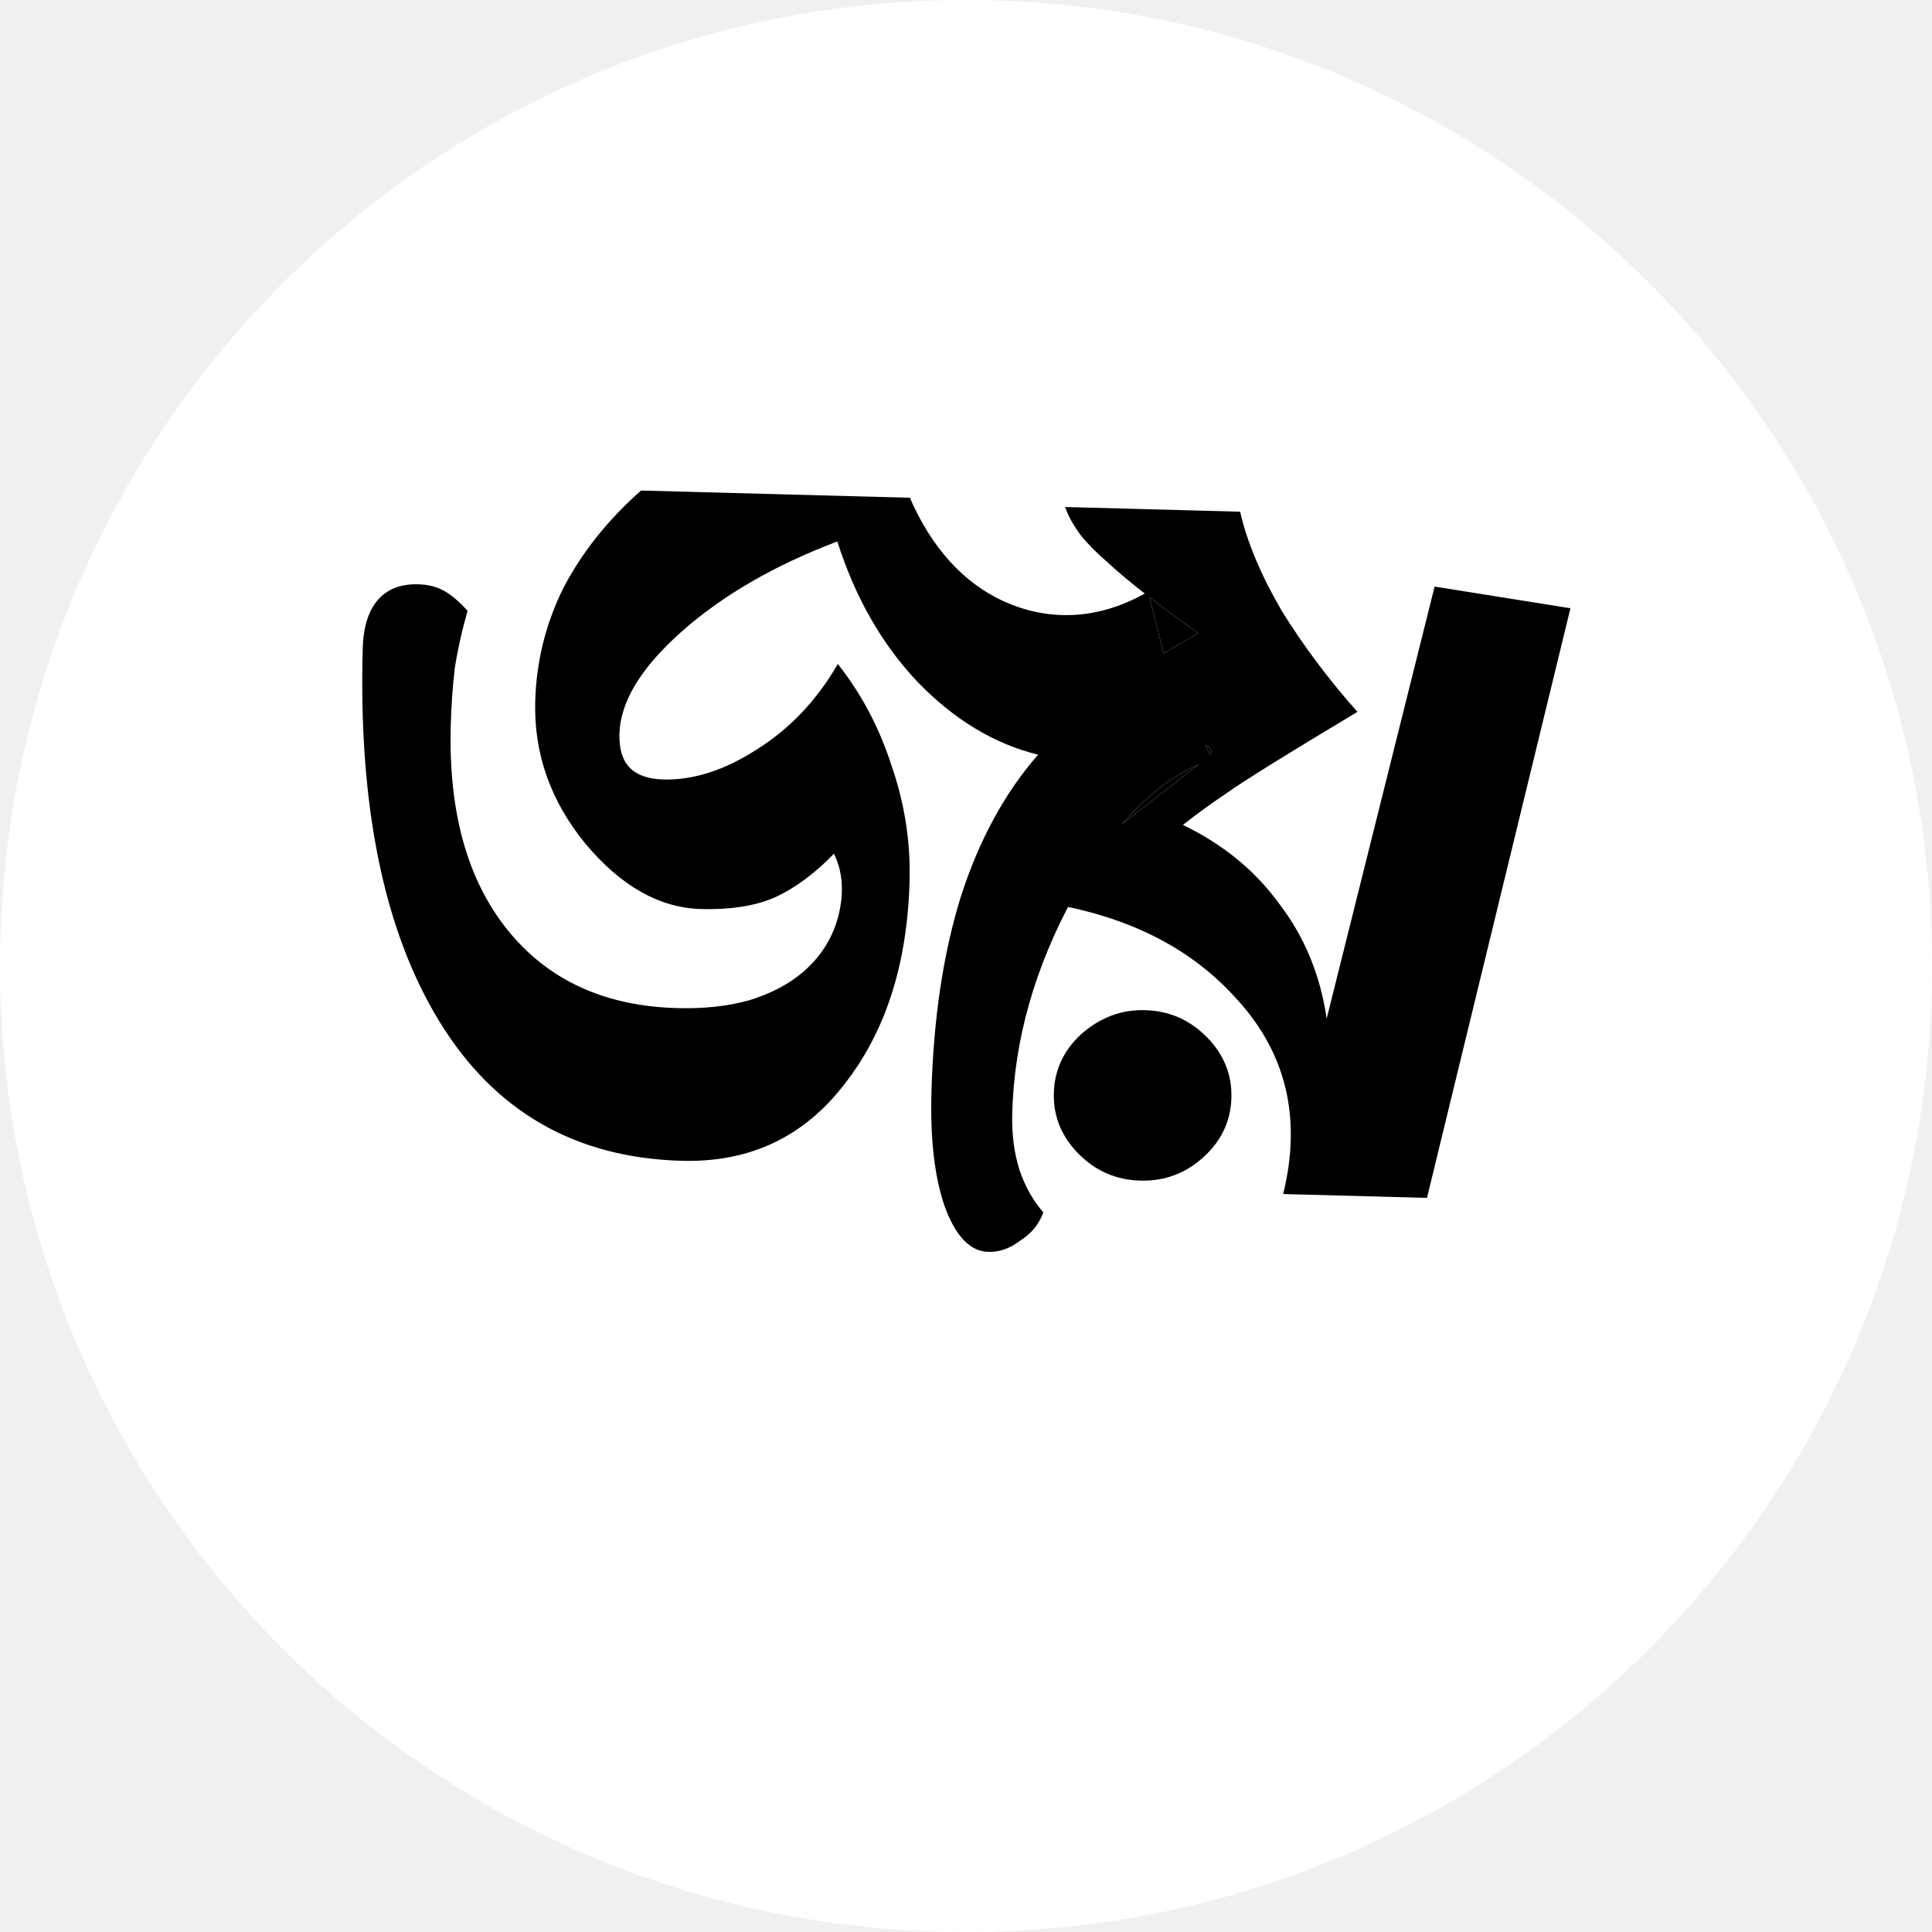
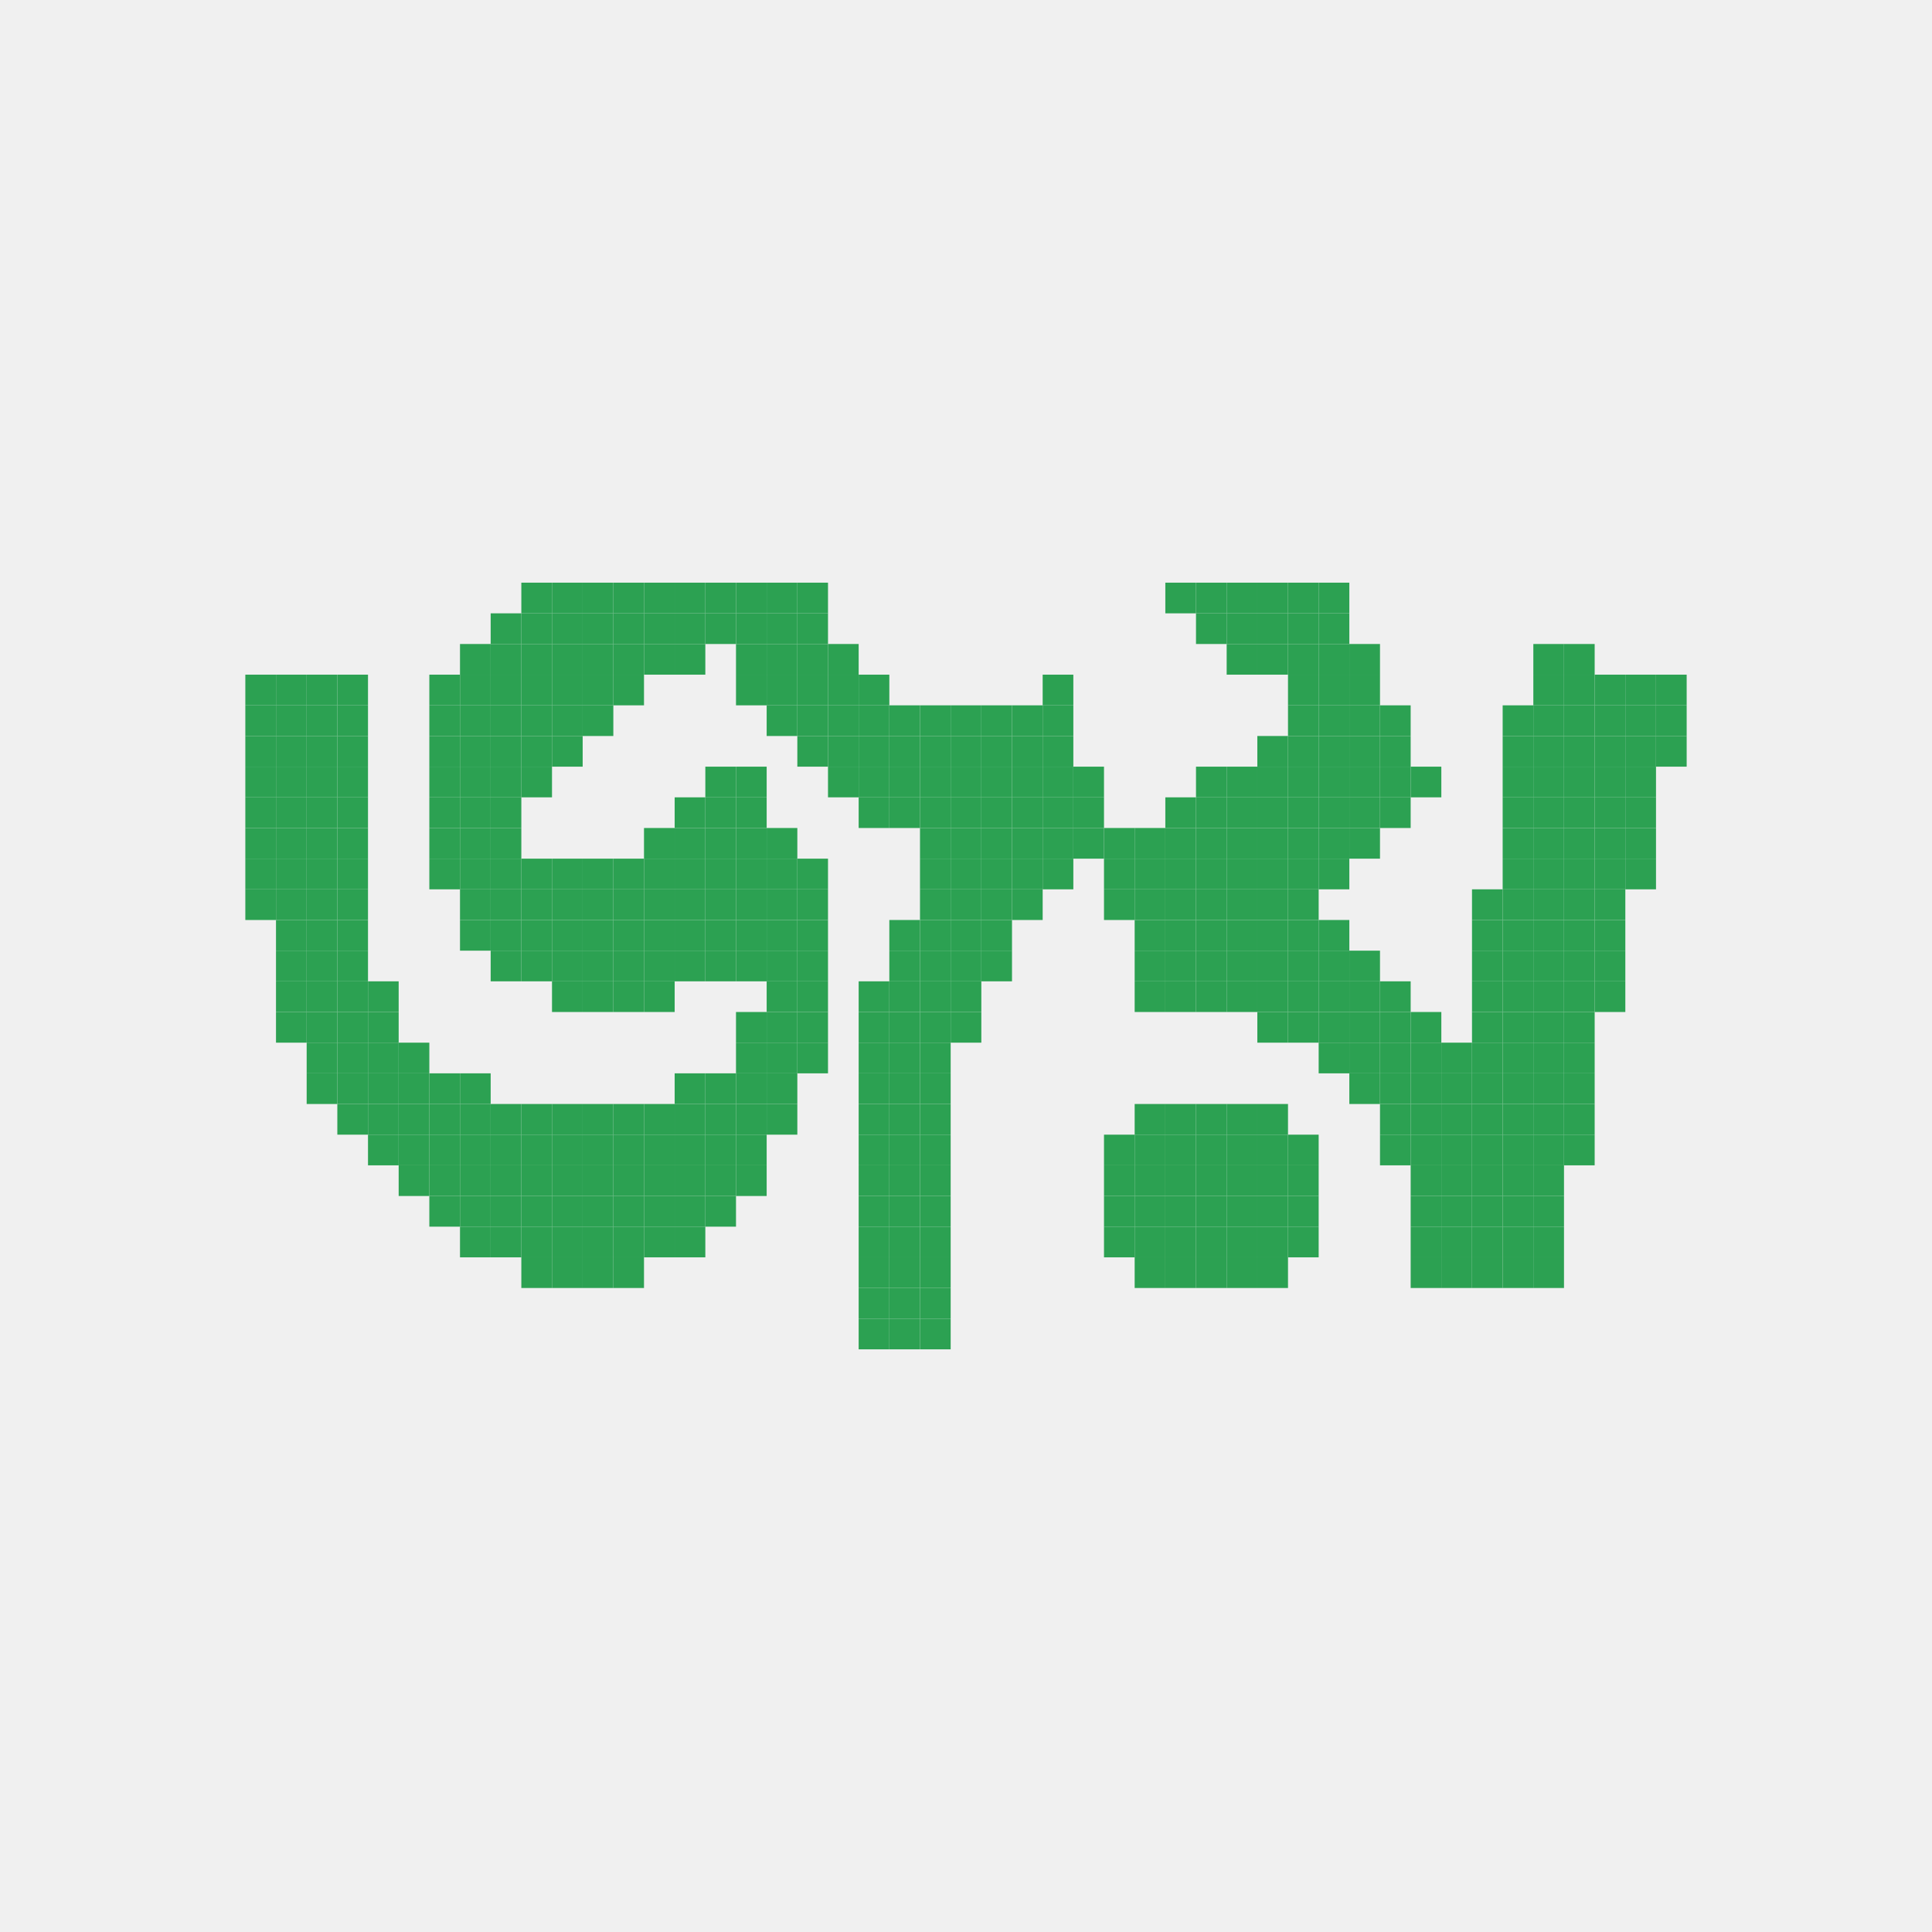
- <svg xmlns="http://www.w3.org/2000/svg" width="512" height="512" viewBox="0 0 512 512" fill="none">
-   <circle cx="256" cy="256" r="256" fill="white" />
-   <g transform="translate(96, 130) scale(0.42)">
-     <path d="M444.073 10.406L443.475 10.39C445.43 16.001 448.693 21.9 453.265 28.087C457.85 33.769 463.487 39.479 470.176 45.217C476.358 51.033 485.223 58.415 496.772 67.365C498.652 68.822 500.602 70.32 502.624 71.86C517.594 82.874 525.855 88.907 527.406 89.959C520.331 93.993 513.09 98.269 505.684 102.785C491.824 111.235 477.382 120.529 462.359 130.665C446.736 141.463 515.136 151.464 532.049 160.669C535.599 162.601 536.881 164.498 534.642 166.36L460.875 168.301C458.009 169.279 530.417 171.689 527.612 172.93L479.646 210.263L417.878 258.339C475.604 264.94 520.056 285.587 551.236 320.282C582.955 354.486 592.904 395.686 581.085 443.884L671.821 446.316L762.331 74.273L676.633 60.606L608.529 333.188C604.526 305.792 594.642 281.775 578.877 261.138C563.652 240.011 543.308 223.294 517.845 210.988C526.451 204.144 535.845 197.321 546.029 190.519C556.226 183.212 583.526 166.256 627.929 139.652C609.534 118.944 593.527 97.543 579.907 75.448C566.826 52.861 558.169 32.162 553.936 13.351L444.073 10.406Z" fill="black" />
-     <path fill-rule="evenodd" clip-rule="evenodd" d="M532.861 344.824C522.099 333.923 509.091 328.268 493.836 327.859C479.108 327.464 465.816 332.414 453.959 342.709C442.629 353.018 436.768 365.494 436.375 380.139C435.982 394.784 441.167 407.557 451.929 418.458C462.691 429.359 475.699 435.014 490.953 435.423C506.207 435.832 519.5 430.882 530.83 420.573C542.16 410.264 548.022 397.787 548.415 383.142C548.807 368.498 543.622 355.725 532.861 344.824Z" fill="black" />
-     <path d="M367.485 451.618C374.348 470.5 383.565 480.097 395.138 480.407C401.976 480.59 408.619 478.241 415.066 473.361C422.026 468.999 426.922 463.066 429.755 455.561C423.12 447.803 418.097 438.825 414.686 428.626C411.288 417.923 409.765 406.006 410.117 392.876C411.363 346.417 424.436 300.527 449.338 255.207C458.856 237.703 468.958 222.722 479.646 210.263C494.504 192.943 510.492 180.499 527.612 172.93L527.549 172.404C529.803 170.432 532.167 168.418 534.642 166.36L532.049 160.669L505.684 102.785L496.772 67.365L495.875 63.801C462.359 83.301 430.567 81.62 404.565 69.805C379.088 58.004 359.406 36.252 345.517 4.547L175.879 -2.17982e-05C154.851 18.64 138.509 39.174 126.853 61.603C115.724 84.045 109.821 107.892 109.144 133.141C108.264 165.966 118.782 195.811 140.696 222.677C163.136 249.557 187.507 263.35 213.807 264.054C232.217 264.548 247.546 262.179 259.793 256.949C272.58 251.227 285.198 241.964 297.648 229.158C303.136 240.423 304.106 253.336 300.558 267.896C297.023 281.951 289.597 293.881 278.28 303.684C269.121 311.525 257.643 317.534 243.845 321.712C230.586 325.4 215.541 327.018 198.709 326.567C152.946 325.34 117.327 308.972 91.853 277.462C66.378 245.953 54.372 202.928 55.834 148.389C56.172 135.764 57.023 123.658 58.386 112.072C60.289 99.994 62.981 87.938 66.462 75.903C61.351 70.207 56.462 66.033 51.796 63.381C47.129 60.729 41.64 59.319 35.328 59.149C24.282 58.853 15.771 62.163 9.795 69.077C3.82 75.992 0.649 86.267 0.284 99.902C-2.383 199.385 13.68 277.641 48.472 334.668C83.264 391.695 134.324 421.111 201.653 422.916C244.26 424.058 278.378 408.043 304.007 374.871C330.162 341.713 343.944 298.875 345.351 246.356C346.015 221.611 342.193 197.251 333.888 173.277C326.108 149.317 314.834 128.042 300.067 109.454C286.821 132.345 269.757 150.333 248.877 163.418C228.524 176.517 208.879 182.813 189.942 182.305C180.474 182.051 173.434 179.589 168.822 174.917C164.21 170.245 162.032 163.111 162.289 153.517C162.831 133.317 175.774 111.934 201.119 89.367C227.004 66.309 259.888 47.229 299.771 32.126C310.936 67.295 327.778 96.805 350.3 120.655C373.348 144.519 398.73 159.855 426.445 166.662C405.268 190.857 388.932 220.993 377.437 257.07C366.482 292.657 360.381 333.68 359.136 380.139C358.351 409.429 361.134 433.255 367.485 451.618Z" fill="black" />
-     <path d="M532.049 160.669C535.599 162.601 536.881 164.498 534.642 166.36L532.049 160.669Z" fill="black" />
-     <path d="M527.612 172.93L479.646 210.263C494.504 192.943 510.492 180.499 527.612 172.93Z" fill="black" />
-     <path d="M527.406 89.959C525.855 88.907 517.594 82.874 502.624 71.86C500.602 70.32 498.652 68.822 496.772 67.365L505.684 102.785C513.09 98.269 520.331 93.993 527.406 89.959Z" fill="black" />
+ <svg xmlns="http://www.w3.org/2000/svg" width="252" height="252" viewBox="0 0 252 252" fill="none">
+   <g clip-path="url(#clip0_738_3326)">
+     <rect x="68" y="76" width="4" height="4" fill="#2CA152" />
+     <rect x="72" y="76" width="4" height="4" fill="#2CA152" />
+     <rect x="76" y="76" width="4" height="4" fill="#2CA152" />
+     <rect x="80" y="76" width="4" height="4" fill="#2CA152" />
+     <rect x="84" y="76" width="4" height="4" fill="#2CA152" />
+     <rect x="88" y="76" width="4" height="4" fill="#2CA152" />
+     <rect x="92" y="76" width="4" height="4" fill="#2CA152" />
+     <rect x="96" y="76" width="4" height="4" fill="#2CA152" />
+     <rect x="100" y="76" width="4" height="4" fill="#2CA152" />
+     <rect x="104" y="76" width="4" height="4" fill="#2CA152" />
+     <rect x="152" y="76" width="4" height="4" fill="#2CA152" />
+     <rect x="156" y="76" width="4" height="4" fill="#2CA152" />
+     <rect x="160" y="76" width="4" height="4" fill="#2CA152" />
+     <rect x="164" y="76" width="4" height="4" fill="#2CA152" />
+     <rect x="168" y="76" width="4" height="4" fill="#2CA152" />
+     <rect x="172" y="76" width="4" height="4" fill="#2CA152" />
+     <rect x="64" y="80" width="4" height="4" fill="#2CA152" />
+     <rect x="68" y="80" width="4" height="4" fill="#2CA152" />
+     <rect x="72" y="80" width="4" height="4" fill="#2CA152" />
+     <rect x="76" y="80" width="4" height="4" fill="#2CA152" />
+     <rect x="80" y="80" width="4" height="4" fill="#2CA152" />
+     <rect x="84" y="80" width="4" height="4" fill="#2CA152" />
+     <rect x="88" y="80" width="4" height="4" fill="#2CA152" />
+     <rect x="92" y="80" width="4" height="4" fill="#2CA152" />
+     <rect x="96" y="80" width="4" height="4" fill="#2CA152" />
+     <rect x="100" y="80" width="4" height="4" fill="#2CA152" />
+     <rect x="104" y="80" width="4" height="4" fill="#2CA152" />
+     <rect x="156" y="80" width="4" height="4" fill="#2CA152" />
+     <rect x="160" y="80" width="4" height="4" fill="#2CA152" />
+     <rect x="164" y="80" width="4" height="4" fill="#2CA152" />
+     <rect x="168" y="80" width="4" height="4" fill="#2CA152" />
+     <rect x="172" y="80" width="4" height="4" fill="#2CA152" />
+     <rect x="60" y="84" width="4" height="4" fill="#2CA152" />
+     <rect x="64" y="84" width="4" height="4" fill="#2CA152" />
+     <rect x="68" y="84" width="4" height="4" fill="#2CA152" />
+     <rect x="72" y="84" width="4" height="4" fill="#2CA152" />
+     <rect x="76" y="84" width="4" height="4" fill="#2CA152" />
+     <rect x="80" y="84" width="4" height="4" fill="#2CA152" />
+     <rect x="84" y="84" width="4" height="4" fill="#2CA152" />
+     <rect x="88" y="84" width="4" height="4" fill="#2CA152" />
+     <rect x="96" y="84" width="4" height="4" fill="#2CA152" />
+     <rect x="100" y="84" width="4" height="4" fill="#2CA152" />
+     <rect x="104" y="84" width="4" height="4" fill="#2CA152" />
+     <rect x="108" y="84" width="4" height="4" fill="#2CA152" />
+     <rect x="160" y="84" width="4" height="4" fill="#2CA152" />
+     <rect x="164" y="84" width="4" height="4" fill="#2CA152" />
+     <rect x="168" y="84" width="4" height="4" fill="#2CA152" />
+     <rect x="172" y="84" width="4" height="4" fill="#2CA152" />
+     <rect x="176" y="84" width="4" height="4" fill="#2CA152" />
+     <rect x="200" y="84" width="4" height="4" fill="#2CA152" />
+     <rect x="204" y="84" width="4" height="4" fill="#2CA152" />
+     <rect x="32" y="88" width="4" height="4" fill="#2CA152" />
+     <rect x="36" y="88" width="4" height="4" fill="#2CA152" />
+     <rect x="40" y="88" width="4" height="4" fill="#2CA152" />
+     <rect x="44" y="88" width="4" height="4" fill="#2CA152" />
+     <rect x="56" y="88" width="4" height="4" fill="#2CA152" />
+     <rect x="60" y="88" width="4" height="4" fill="#2CA152" />
+     <rect x="64" y="88" width="4" height="4" fill="#2CA152" />
+     <rect x="68" y="88" width="4" height="4" fill="#2CA152" />
+     <rect x="72" y="88" width="4" height="4" fill="#2CA152" />
+     <rect x="76" y="88" width="4" height="4" fill="#2CA152" />
+     <rect x="80" y="88" width="4" height="4" fill="#2CA152" />
+     <rect x="96" y="88" width="4" height="4" fill="#2CA152" />
+     <rect x="100" y="88" width="4" height="4" fill="#2CA152" />
+     <rect x="104" y="88" width="4" height="4" fill="#2CA152" />
+     <rect x="108" y="88" width="4" height="4" fill="#2CA152" />
+     <rect x="112" y="88" width="4" height="4" fill="#2CA152" />
+     <rect x="136" y="88" width="4" height="4" fill="#2CA152" />
+     <rect x="168" y="88" width="4" height="4" fill="#2CA152" />
+     <rect x="172" y="88" width="4" height="4" fill="#2CA152" />
+     <rect x="176" y="88" width="4" height="4" fill="#2CA152" />
+     <rect x="200" y="88" width="4" height="4" fill="#2CA152" />
+     <rect x="204" y="88" width="4" height="4" fill="#2CA152" />
+     <rect x="208" y="88" width="4" height="4" fill="#2CA152" />
+     <rect x="212" y="88" width="4" height="4" fill="#2CA152" />
+     <rect x="216" y="88" width="4" height="4" fill="#2CA152" />
+     <rect x="32" y="92" width="4" height="4" fill="#2CA152" />
+     <rect x="36" y="92" width="4" height="4" fill="#2CA152" />
+     <rect x="40" y="92" width="4" height="4" fill="#2CA152" />
+     <rect x="44" y="92" width="4" height="4" fill="#2CA152" />
+     <rect x="56" y="92" width="4" height="4" fill="#2CA152" />
+     <rect x="60" y="92" width="4" height="4" fill="#2CA152" />
+     <rect x="64" y="92" width="4" height="4" fill="#2CA152" />
+     <rect x="68" y="92" width="4" height="4" fill="#2CA152" />
+     <rect x="72" y="92" width="4" height="4" fill="#2CA152" />
+     <rect x="76" y="92" width="4" height="4" fill="#2CA152" />
+     <rect x="100" y="92" width="4" height="4" fill="#2CA152" />
+     <rect x="104" y="92" width="4" height="4" fill="#2CA152" />
+     <rect x="108" y="92" width="4" height="4" fill="#2CA152" />
+     <rect x="112" y="92" width="4" height="4" fill="#2CA152" />
+     <rect x="116" y="92" width="4" height="4" fill="#2CA152" />
+     <rect x="120" y="92" width="4" height="4" fill="#2CA152" />
+     <rect x="124" y="92" width="4" height="4" fill="#2CA152" />
+     <rect x="128" y="92" width="4" height="4" fill="#2CA152" />
+     <rect x="132" y="92" width="4" height="4" fill="#2CA152" />
+     <rect x="136" y="92" width="4" height="4" fill="#2CA152" />
+     <rect x="168" y="92" width="4" height="4" fill="#2CA152" />
+     <rect x="172" y="92" width="4" height="4" fill="#2CA152" />
+     <rect x="176" y="92" width="4" height="4" fill="#2CA152" />
+     <rect x="180" y="92" width="4" height="4" fill="#2CA152" />
+     <rect x="196" y="92" width="4" height="4" fill="#2CA152" />
+     <rect x="200" y="92" width="4" height="4" fill="#2CA152" />
+     <rect x="204" y="92" width="4" height="4" fill="#2CA152" />
+     <rect x="208" y="92" width="4" height="4" fill="#2CA152" />
+     <rect x="212" y="92" width="4" height="4" fill="#2CA152" />
+     <rect x="216" y="92" width="4" height="4" fill="#2CA152" />
+     <rect x="32" y="96" width="4" height="4" fill="#2CA152" />
+     <rect x="36" y="96" width="4" height="4" fill="#2CA152" />
+     <rect x="40" y="96" width="4" height="4" fill="#2CA152" />
+     <rect x="44" y="96" width="4" height="4" fill="#2CA152" />
+     <rect x="56" y="96" width="4" height="4" fill="#2CA152" />
+     <rect x="60" y="96" width="4" height="4" fill="#2CA152" />
+     <rect x="64" y="96" width="4" height="4" fill="#2CA152" />
+     <rect x="68" y="96" width="4" height="4" fill="#2CA152" />
+     <rect x="72" y="96" width="4" height="4" fill="#2CA152" />
+     <rect x="104" y="96" width="4" height="4" fill="#2CA152" />
+     <rect x="108" y="96" width="4" height="4" fill="#2CA152" />
+     <rect x="112" y="96" width="4" height="4" fill="#2CA152" />
+     <rect x="116" y="96" width="4" height="4" fill="#2CA152" />
+     <rect x="120" y="96" width="4" height="4" fill="#2CA152" />
+     <rect x="124" y="96" width="4" height="4" fill="#2CA152" />
+     <rect x="128" y="96" width="4" height="4" fill="#2CA152" />
+     <rect x="132" y="96" width="4" height="4" fill="#2CA152" />
+     <rect x="136" y="96" width="4" height="4" fill="#2CA152" />
+     <rect x="164" y="96" width="4" height="4" fill="#2CA152" />
+     <rect x="168" y="96" width="4" height="4" fill="#2CA152" />
+     <rect x="172" y="96" width="4" height="4" fill="#2CA152" />
+     <rect x="176" y="96" width="4" height="4" fill="#2CA152" />
+     <rect x="180" y="96" width="4" height="4" fill="#2CA152" />
+     <rect x="196" y="96" width="4" height="4" fill="#2CA152" />
+     <rect x="200" y="96" width="4" height="4" fill="#2CA152" />
+     <rect x="204" y="96" width="4" height="4" fill="#2CA152" />
+     <rect x="208" y="96" width="4" height="4" fill="#2CA152" />
+     <rect x="212" y="96" width="4" height="4" fill="#2CA152" />
+     <rect x="216" y="96" width="4" height="4" fill="#2CA152" />
+     <rect x="32" y="100" width="4" height="4" fill="#2CA152" />
+     <rect x="36" y="100" width="4" height="4" fill="#2CA152" />
+     <rect x="40" y="100" width="4" height="4" fill="#2CA152" />
+     <rect x="44" y="100" width="4" height="4" fill="#2CA152" />
+     <rect x="56" y="100" width="4" height="4" fill="#2CA152" />
+     <rect x="60" y="100" width="4" height="4" fill="#2CA152" />
+     <rect x="64" y="100" width="4" height="4" fill="#2CA152" />
+     <rect x="68" y="100" width="4" height="4" fill="#2CA152" />
+     <rect x="92" y="100" width="4" height="4" fill="#2CA152" />
+     <rect x="96" y="100" width="4" height="4" fill="#2CA152" />
+     <rect x="108" y="100" width="4" height="4" fill="#2CA152" />
+     <rect x="112" y="100" width="4" height="4" fill="#2CA152" />
+     <rect x="116" y="100" width="4" height="4" fill="#2CA152" />
+     <rect x="120" y="100" width="4" height="4" fill="#2CA152" />
+     <rect x="124" y="100" width="4" height="4" fill="#2CA152" />
+     <rect x="128" y="100" width="4" height="4" fill="#2CA152" />
+     <rect x="132" y="100" width="4" height="4" fill="#2CA152" />
+     <rect x="136" y="100" width="4" height="4" fill="#2CA152" />
+     <rect x="140" y="100" width="4" height="4" fill="#2CA152" />
+     <rect x="156" y="100" width="4" height="4" fill="#2CA152" />
+     <rect x="160" y="100" width="4" height="4" fill="#2CA152" />
+     <rect x="164" y="100" width="4" height="4" fill="#2CA152" />
+     <rect x="168" y="100" width="4" height="4" fill="#2CA152" />
+     <rect x="172" y="100" width="4" height="4" fill="#2CA152" />
+     <rect x="176" y="100" width="4" height="4" fill="#2CA152" />
+     <rect x="180" y="100" width="4" height="4" fill="#2CA152" />
+     <rect x="184" y="100" width="4" height="4" fill="#2CA152" />
+     <rect x="196" y="100" width="4" height="4" fill="#2CA152" />
+     <rect x="200" y="100" width="4" height="4" fill="#2CA152" />
+     <rect x="204" y="100" width="4" height="4" fill="#2CA152" />
+     <rect x="208" y="100" width="4" height="4" fill="#2CA152" />
+     <rect x="212" y="100" width="4" height="4" fill="#2CA152" />
+     <rect x="32" y="104" width="4" height="4" fill="#2CA152" />
+     <rect x="36" y="104" width="4" height="4" fill="#2CA152" />
+     <rect x="40" y="104" width="4" height="4" fill="#2CA152" />
+     <rect x="44" y="104" width="4" height="4" fill="#2CA152" />
+     <rect x="56" y="104" width="4" height="4" fill="#2CA152" />
+     <rect x="60" y="104" width="4" height="4" fill="#2CA152" />
+     <rect x="64" y="104" width="4" height="4" fill="#2CA152" />
+     <rect x="88" y="104" width="4" height="4" fill="#2CA152" />
+     <rect x="92" y="104" width="4" height="4" fill="#2CA152" />
+     <rect x="96" y="104" width="4" height="4" fill="#2CA152" />
+     <rect x="112" y="104" width="4" height="4" fill="#2CA152" />
+     <rect x="116" y="104" width="4" height="4" fill="#2CA152" />
+     <rect x="120" y="104" width="4" height="4" fill="#2CA152" />
+     <rect x="124" y="104" width="4" height="4" fill="#2CA152" />
+     <rect x="128" y="104" width="4" height="4" fill="#2CA152" />
+     <rect x="132" y="104" width="4" height="4" fill="#2CA152" />
+     <rect x="136" y="104" width="4" height="4" fill="#2CA152" />
+     <rect x="140" y="104" width="4" height="4" fill="#2CA152" />
+     <rect x="152" y="104" width="4" height="4" fill="#2CA152" />
+     <rect x="156" y="104" width="4" height="4" fill="#2CA152" />
+     <rect x="160" y="104" width="4" height="4" fill="#2CA152" />
+     <rect x="164" y="104" width="4" height="4" fill="#2CA152" />
+     <rect x="168" y="104" width="4" height="4" fill="#2CA152" />
+     <rect x="172" y="104" width="4" height="4" fill="#2CA152" />
+     <rect x="176" y="104" width="4" height="4" fill="#2CA152" />
+     <rect x="180" y="104" width="4" height="4" fill="#2CA152" />
+     <rect x="196" y="104" width="4" height="4" fill="#2CA152" />
+     <rect x="200" y="104" width="4" height="4" fill="#2CA152" />
+     <rect x="204" y="104" width="4" height="4" fill="#2CA152" />
+     <rect x="208" y="104" width="4" height="4" fill="#2CA152" />
+     <rect x="212" y="104" width="4" height="4" fill="#2CA152" />
+     <rect x="32" y="108" width="4" height="4" fill="#2CA152" />
+     <rect x="36" y="108" width="4" height="4" fill="#2CA152" />
+     <rect x="40" y="108" width="4" height="4" fill="#2CA152" />
+     <rect x="44" y="108" width="4" height="4" fill="#2CA152" />
+     <rect x="56" y="108" width="4" height="4" fill="#2CA152" />
+     <rect x="60" y="108" width="4" height="4" fill="#2CA152" />
+     <rect x="64" y="108" width="4" height="4" fill="#2CA152" />
+     <rect x="84" y="108" width="4" height="4" fill="#2CA152" />
+     <rect x="88" y="108" width="4" height="4" fill="#2CA152" />
+     <rect x="92" y="108" width="4" height="4" fill="#2CA152" />
+     <rect x="96" y="108" width="4" height="4" fill="#2CA152" />
+     <rect x="100" y="108" width="4" height="4" fill="#2CA152" />
+     <rect x="120" y="108" width="4" height="4" fill="#2CA152" />
+     <rect x="124" y="108" width="4" height="4" fill="#2CA152" />
+     <rect x="128" y="108" width="4" height="4" fill="#2CA152" />
+     <rect x="132" y="108" width="4" height="4" fill="#2CA152" />
+     <rect x="136" y="108" width="4" height="4" fill="#2CA152" />
+     <rect x="140" y="108" width="4" height="4" fill="#2CA152" />
+     <rect x="144" y="108" width="4" height="4" fill="#2CA152" />
+     <rect x="148" y="108" width="4" height="4" fill="#2CA152" />
+     <rect x="152" y="108" width="4" height="4" fill="#2CA152" />
+     <rect x="156" y="108" width="4" height="4" fill="#2CA152" />
+     <rect x="160" y="108" width="4" height="4" fill="#2CA152" />
+     <rect x="164" y="108" width="4" height="4" fill="#2CA152" />
+     <rect x="168" y="108" width="4" height="4" fill="#2CA152" />
+     <rect x="172" y="108" width="4" height="4" fill="#2CA152" />
+     <rect x="176" y="108" width="4" height="4" fill="#2CA152" />
+     <rect x="196" y="108" width="4" height="4" fill="#2CA152" />
+     <rect x="200" y="108" width="4" height="4" fill="#2CA152" />
+     <rect x="204" y="108" width="4" height="4" fill="#2CA152" />
+     <rect x="208" y="108" width="4" height="4" fill="#2CA152" />
+     <rect x="212" y="108" width="4" height="4" fill="#2CA152" />
+     <rect x="32" y="112" width="4" height="4" fill="#2CA152" />
+     <rect x="36" y="112" width="4" height="4" fill="#2CA152" />
+     <rect x="40" y="112" width="4" height="4" fill="#2CA152" />
+     <rect x="44" y="112" width="4" height="4" fill="#2CA152" />
+     <rect x="56" y="112" width="4" height="4" fill="#2CA152" />
+     <rect x="60" y="112" width="4" height="4" fill="#2CA152" />
+     <rect x="64" y="112" width="4" height="4" fill="#2CA152" />
+     <rect x="68" y="112" width="4" height="4" fill="#2CA152" />
+     <rect x="72" y="112" width="4" height="4" fill="#2CA152" />
+     <rect x="76" y="112" width="4" height="4" fill="#2CA152" />
+     <rect x="80" y="112" width="4" height="4" fill="#2CA152" />
+     <rect x="84" y="112" width="4" height="4" fill="#2CA152" />
+     <rect x="88" y="112" width="4" height="4" fill="#2CA152" />
+     <rect x="92" y="112" width="4" height="4" fill="#2CA152" />
+     <rect x="96" y="112" width="4" height="4" fill="#2CA152" />
+     <rect x="100" y="112" width="4" height="4" fill="#2CA152" />
+     <rect x="104" y="112" width="4" height="4" fill="#2CA152" />
+     <rect x="120" y="112" width="4" height="4" fill="#2CA152" />
+     <rect x="124" y="112" width="4" height="4" fill="#2CA152" />
+     <rect x="128" y="112" width="4" height="4" fill="#2CA152" />
+     <rect x="132" y="112" width="4" height="4" fill="#2CA152" />
+     <rect x="136" y="112" width="4" height="4" fill="#2CA152" />
+     <rect x="144" y="112" width="4" height="4" fill="#2CA152" />
+     <rect x="148" y="112" width="4" height="4" fill="#2CA152" />
+     <rect x="152" y="112" width="4" height="4" fill="#2CA152" />
+     <rect x="156" y="112" width="4" height="4" fill="#2CA152" />
+     <rect x="160" y="112" width="4" height="4" fill="#2CA152" />
+     <rect x="164" y="112" width="4" height="4" fill="#2CA152" />
+     <rect x="168" y="112" width="4" height="4" fill="#2CA152" />
+     <rect x="172" y="112" width="4" height="4" fill="#2CA152" />
+     <rect x="196" y="112" width="4" height="4" fill="#2CA152" />
+     <rect x="200" y="112" width="4" height="4" fill="#2CA152" />
+     <rect x="204" y="112" width="4" height="4" fill="#2CA152" />
+     <rect x="208" y="112" width="4" height="4" fill="#2CA152" />
+     <rect x="212" y="112" width="4" height="4" fill="#2CA152" />
+     <rect x="32" y="116" width="4" height="4" fill="#2CA152" />
+     <rect x="36" y="116" width="4" height="4" fill="#2CA152" />
+     <rect x="40" y="116" width="4" height="4" fill="#2CA152" />
+     <rect x="44" y="116" width="4" height="4" fill="#2CA152" />
+     <rect x="60" y="116" width="4" height="4" fill="#2CA152" />
+     <rect x="64" y="116" width="4" height="4" fill="#2CA152" />
+     <rect x="68" y="116" width="4" height="4" fill="#2CA152" />
+     <rect x="72" y="116" width="4" height="4" fill="#2CA152" />
+     <rect x="76" y="116" width="4" height="4" fill="#2CA152" />
+     <rect x="80" y="116" width="4" height="4" fill="#2CA152" />
+     <rect x="84" y="116" width="4" height="4" fill="#2CA152" />
+     <rect x="88" y="116" width="4" height="4" fill="#2CA152" />
+     <rect x="92" y="116" width="4" height="4" fill="#2CA152" />
+     <rect x="96" y="116" width="4" height="4" fill="#2CA152" />
+     <rect x="100" y="116" width="4" height="4" fill="#2CA152" />
+     <rect x="104" y="116" width="4" height="4" fill="#2CA152" />
+     <rect x="120" y="116" width="4" height="4" fill="#2CA152" />
+     <rect x="124" y="116" width="4" height="4" fill="#2CA152" />
+     <rect x="128" y="116" width="4" height="4" fill="#2CA152" />
+     <rect x="132" y="116" width="4" height="4" fill="#2CA152" />
+     <rect x="144" y="116" width="4" height="4" fill="#2CA152" />
+     <rect x="148" y="116" width="4" height="4" fill="#2CA152" />
+     <rect x="152" y="116" width="4" height="4" fill="#2CA152" />
+     <rect x="156" y="116" width="4" height="4" fill="#2CA152" />
+     <rect x="160" y="116" width="4" height="4" fill="#2CA152" />
+     <rect x="164" y="116" width="4" height="4" fill="#2CA152" />
+     <rect x="168" y="116" width="4" height="4" fill="#2CA152" />
+     <rect x="192" y="116" width="4" height="4" fill="#2CA152" />
+     <rect x="196" y="116" width="4" height="4" fill="#2CA152" />
+     <rect x="200" y="116" width="4" height="4" fill="#2CA152" />
+     <rect x="204" y="116" width="4" height="4" fill="#2CA152" />
+     <rect x="208" y="116" width="4" height="4" fill="#2CA152" />
+     <rect x="36" y="120" width="4" height="4" fill="#2CA152" />
+     <rect x="40" y="120" width="4" height="4" fill="#2CA152" />
+     <rect x="44" y="120" width="4" height="4" fill="#2CA152" />
+     <rect x="60" y="120" width="4" height="4" fill="#2CA152" />
+     <rect x="64" y="120" width="4" height="4" fill="#2CA152" />
+     <rect x="68" y="120" width="4" height="4" fill="#2CA152" />
+     <rect x="72" y="120" width="4" height="4" fill="#2CA152" />
+     <rect x="76" y="120" width="4" height="4" fill="#2CA152" />
+     <rect x="80" y="120" width="4" height="4" fill="#2CA152" />
+     <rect x="84" y="120" width="4" height="4" fill="#2CA152" />
+     <rect x="88" y="120" width="4" height="4" fill="#2CA152" />
+     <rect x="92" y="120" width="4" height="4" fill="#2CA152" />
+     <rect x="96" y="120" width="4" height="4" fill="#2CA152" />
+     <rect x="100" y="120" width="4" height="4" fill="#2CA152" />
+     <rect x="104" y="120" width="4" height="4" fill="#2CA152" />
+     <rect x="116" y="120" width="4" height="4" fill="#2CA152" />
+     <rect x="120" y="120" width="4" height="4" fill="#2CA152" />
+     <rect x="124" y="120" width="4" height="4" fill="#2CA152" />
+     <rect x="128" y="120" width="4" height="4" fill="#2CA152" />
+     <rect x="148" y="120" width="4" height="4" fill="#2CA152" />
+     <rect x="152" y="120" width="4" height="4" fill="#2CA152" />
+     <rect x="156" y="120" width="4" height="4" fill="#2CA152" />
+     <rect x="160" y="120" width="4" height="4" fill="#2CA152" />
+     <rect x="164" y="120" width="4" height="4" fill="#2CA152" />
+     <rect x="168" y="120" width="4" height="4" fill="#2CA152" />
+     <rect x="172" y="120" width="4" height="4" fill="#2CA152" />
+     <rect x="192" y="120" width="4" height="4" fill="#2CA152" />
+     <rect x="196" y="120" width="4" height="4" fill="#2CA152" />
+     <rect x="200" y="120" width="4" height="4" fill="#2CA152" />
+     <rect x="204" y="120" width="4" height="4" fill="#2CA152" />
+     <rect x="208" y="120" width="4" height="4" fill="#2CA152" />
+     <rect x="36" y="124" width="4" height="4" fill="#2CA152" />
+     <rect x="40" y="124" width="4" height="4" fill="#2CA152" />
+     <rect x="44" y="124" width="4" height="4" fill="#2CA152" />
+     <rect x="64" y="124" width="4" height="4" fill="#2CA152" />
+     <rect x="68" y="124" width="4" height="4" fill="#2CA152" />
+     <rect x="72" y="124" width="4" height="4" fill="#2CA152" />
+     <rect x="76" y="124" width="4" height="4" fill="#2CA152" />
+     <rect x="80" y="124" width="4" height="4" fill="#2CA152" />
+     <rect x="84" y="124" width="4" height="4" fill="#2CA152" />
+     <rect x="88" y="124" width="4" height="4" fill="#2CA152" />
+     <rect x="92" y="124" width="4" height="4" fill="#2CA152" />
+     <rect x="96" y="124" width="4" height="4" fill="#2CA152" />
+     <rect x="100" y="124" width="4" height="4" fill="#2CA152" />
+     <rect x="104" y="124" width="4" height="4" fill="#2CA152" />
+     <rect x="116" y="124" width="4" height="4" fill="#2CA152" />
+     <rect x="120" y="124" width="4" height="4" fill="#2CA152" />
+     <rect x="124" y="124" width="4" height="4" fill="#2CA152" />
+     <rect x="128" y="124" width="4" height="4" fill="#2CA152" />
+     <rect x="148" y="124" width="4" height="4" fill="#2CA152" />
+     <rect x="152" y="124" width="4" height="4" fill="#2CA152" />
+     <rect x="156" y="124" width="4" height="4" fill="#2CA152" />
+     <rect x="160" y="124" width="4" height="4" fill="#2CA152" />
+     <rect x="164" y="124" width="4" height="4" fill="#2CA152" />
+     <rect x="168" y="124" width="4" height="4" fill="#2CA152" />
+     <rect x="172" y="124" width="4" height="4" fill="#2CA152" />
+     <rect x="176" y="124" width="4" height="4" fill="#2CA152" />
+     <rect x="192" y="124" width="4" height="4" fill="#2CA152" />
+     <rect x="196" y="124" width="4" height="4" fill="#2CA152" />
+     <rect x="200" y="124" width="4" height="4" fill="#2CA152" />
+     <rect x="204" y="124" width="4" height="4" fill="#2CA152" />
+     <rect x="208" y="124" width="4" height="4" fill="#2CA152" />
+     <rect x="36" y="128" width="4" height="4" fill="#2CA152" />
+     <rect x="40" y="128" width="4" height="4" fill="#2CA152" />
+     <rect x="44" y="128" width="4" height="4" fill="#2CA152" />
+     <rect x="48" y="128" width="4" height="4" fill="#2CA152" />
+     <rect x="72" y="128" width="4" height="4" fill="#2CA152" />
+     <rect x="76" y="128" width="4" height="4" fill="#2CA152" />
+     <rect x="80" y="128" width="4" height="4" fill="#2CA152" />
+     <rect x="84" y="128" width="4" height="4" fill="#2CA152" />
+     <rect x="100" y="128" width="4" height="4" fill="#2CA152" />
+     <rect x="104" y="128" width="4" height="4" fill="#2CA152" />
+     <rect x="112" y="128" width="4" height="4" fill="#2CA152" />
+     <rect x="116" y="128" width="4" height="4" fill="#2CA152" />
+     <rect x="120" y="128" width="4" height="4" fill="#2CA152" />
+     <rect x="124" y="128" width="4" height="4" fill="#2CA152" />
+     <rect x="148" y="128" width="4" height="4" fill="#2CA152" />
+     <rect x="152" y="128" width="4" height="4" fill="#2CA152" />
+     <rect x="156" y="128" width="4" height="4" fill="#2CA152" />
+     <rect x="160" y="128" width="4" height="4" fill="#2CA152" />
+     <rect x="164" y="128" width="4" height="4" fill="#2CA152" />
+     <rect x="168" y="128" width="4" height="4" fill="#2CA152" />
+     <rect x="172" y="128" width="4" height="4" fill="#2CA152" />
+     <rect x="176" y="128" width="4" height="4" fill="#2CA152" />
+     <rect x="180" y="128" width="4" height="4" fill="#2CA152" />
+     <rect x="192" y="128" width="4" height="4" fill="#2CA152" />
+     <rect x="196" y="128" width="4" height="4" fill="#2CA152" />
+     <rect x="200" y="128" width="4" height="4" fill="#2CA152" />
+     <rect x="204" y="128" width="4" height="4" fill="#2CA152" />
+     <rect x="208" y="128" width="4" height="4" fill="#2CA152" />
+     <rect x="36" y="132" width="4" height="4" fill="#2CA152" />
+     <rect x="40" y="132" width="4" height="4" fill="#2CA152" />
+     <rect x="44" y="132" width="4" height="4" fill="#2CA152" />
+     <rect x="48" y="132" width="4" height="4" fill="#2CA152" />
+     <rect x="96" y="132" width="4" height="4" fill="#2CA152" />
+     <rect x="100" y="132" width="4" height="4" fill="#2CA152" />
+     <rect x="104" y="132" width="4" height="4" fill="#2CA152" />
+     <rect x="112" y="132" width="4" height="4" fill="#2CA152" />
+     <rect x="116" y="132" width="4" height="4" fill="#2CA152" />
+     <rect x="120" y="132" width="4" height="4" fill="#2CA152" />
+     <rect x="124" y="132" width="4" height="4" fill="#2CA152" />
+     <rect x="164" y="132" width="4" height="4" fill="#2CA152" />
+     <rect x="168" y="132" width="4" height="4" fill="#2CA152" />
+     <rect x="172" y="132" width="4" height="4" fill="#2CA152" />
+     <rect x="176" y="132" width="4" height="4" fill="#2CA152" />
+     <rect x="180" y="132" width="4" height="4" fill="#2CA152" />
+     <rect x="184" y="132" width="4" height="4" fill="#2CA152" />
+     <rect x="192" y="132" width="4" height="4" fill="#2CA152" />
+     <rect x="196" y="132" width="4" height="4" fill="#2CA152" />
+     <rect x="200" y="132" width="4" height="4" fill="#2CA152" />
+     <rect x="204" y="132" width="4" height="4" fill="#2CA152" />
+     <rect x="40" y="136" width="4" height="4" fill="#2CA152" />
+     <rect x="44" y="136" width="4" height="4" fill="#2CA152" />
+     <rect x="48" y="136" width="4" height="4" fill="#2CA152" />
+     <rect x="52" y="136" width="4" height="4" fill="#2CA152" />
+     <rect x="96" y="136" width="4" height="4" fill="#2CA152" />
+     <rect x="100" y="136" width="4" height="4" fill="#2CA152" />
+     <rect x="104" y="136" width="4" height="4" fill="#2CA152" />
+     <rect x="112" y="136" width="4" height="4" fill="#2CA152" />
+     <rect x="116" y="136" width="4" height="4" fill="#2CA152" />
+     <rect x="120" y="136" width="4" height="4" fill="#2CA152" />
+     <rect x="172" y="136" width="4" height="4" fill="#2CA152" />
+     <rect x="176" y="136" width="4" height="4" fill="#2CA152" />
+     <rect x="180" y="136" width="4" height="4" fill="#2CA152" />
+     <rect x="184" y="136" width="4" height="4" fill="#2CA152" />
+     <rect x="188" y="136" width="4" height="4" fill="#2CA152" />
+     <rect x="192" y="136" width="4" height="4" fill="#2CA152" />
+     <rect x="196" y="136" width="4" height="4" fill="#2CA152" />
+     <rect x="200" y="136" width="4" height="4" fill="#2CA152" />
+     <rect x="204" y="136" width="4" height="4" fill="#2CA152" />
+     <rect x="40" y="140" width="4" height="4" fill="#2CA152" />
+     <rect x="44" y="140" width="4" height="4" fill="#2CA152" />
+     <rect x="48" y="140" width="4" height="4" fill="#2CA152" />
+     <rect x="52" y="140" width="4" height="4" fill="#2CA152" />
+     <rect x="56" y="140" width="4" height="4" fill="#2CA152" />
+     <rect x="60" y="140" width="4" height="4" fill="#2CA152" />
+     <rect x="88" y="140" width="4" height="4" fill="#2CA152" />
+     <rect x="92" y="140" width="4" height="4" fill="#2CA152" />
+     <rect x="96" y="140" width="4" height="4" fill="#2CA152" />
+     <rect x="100" y="140" width="4" height="4" fill="#2CA152" />
+     <rect x="112" y="140" width="4" height="4" fill="#2CA152" />
+     <rect x="116" y="140" width="4" height="4" fill="#2CA152" />
+     <rect x="120" y="140" width="4" height="4" fill="#2CA152" />
+     <rect x="176" y="140" width="4" height="4" fill="#2CA152" />
+     <rect x="180" y="140" width="4" height="4" fill="#2CA152" />
+     <rect x="184" y="140" width="4" height="4" fill="#2CA152" />
+     <rect x="188" y="140" width="4" height="4" fill="#2CA152" />
+     <rect x="192" y="140" width="4" height="4" fill="#2CA152" />
+     <rect x="196" y="140" width="4" height="4" fill="#2CA152" />
+     <rect x="200" y="140" width="4" height="4" fill="#2CA152" />
+     <rect x="204" y="140" width="4" height="4" fill="#2CA152" />
+     <rect x="44" y="144" width="4" height="4" fill="#2CA152" />
+     <rect x="48" y="144" width="4" height="4" fill="#2CA152" />
+     <rect x="52" y="144" width="4" height="4" fill="#2CA152" />
+     <rect x="56" y="144" width="4" height="4" fill="#2CA152" />
+     <rect x="60" y="144" width="4" height="4" fill="#2CA152" />
+     <rect x="64" y="144" width="4" height="4" fill="#2CA152" />
+     <rect x="68" y="144" width="4" height="4" fill="#2CA152" />
+     <rect x="72" y="144" width="4" height="4" fill="#2CA152" />
+     <rect x="76" y="144" width="4" height="4" fill="#2CA152" />
+     <rect x="80" y="144" width="4" height="4" fill="#2CA152" />
+     <rect x="84" y="144" width="4" height="4" fill="#2CA152" />
+     <rect x="88" y="144" width="4" height="4" fill="#2CA152" />
+     <rect x="92" y="144" width="4" height="4" fill="#2CA152" />
+     <rect x="96" y="144" width="4" height="4" fill="#2CA152" />
+     <rect x="100" y="144" width="4" height="4" fill="#2CA152" />
+     <rect x="112" y="144" width="4" height="4" fill="#2CA152" />
+     <rect x="116" y="144" width="4" height="4" fill="#2CA152" />
+     <rect x="120" y="144" width="4" height="4" fill="#2CA152" />
+     <rect x="148" y="144" width="4" height="4" fill="#2CA152" />
+     <rect x="152" y="144" width="4" height="4" fill="#2CA152" />
+     <rect x="156" y="144" width="4" height="4" fill="#2CA152" />
+     <rect x="160" y="144" width="4" height="4" fill="#2CA152" />
+     <rect x="164" y="144" width="4" height="4" fill="#2CA152" />
+     <rect x="180" y="144" width="4" height="4" fill="#2CA152" />
+     <rect x="184" y="144" width="4" height="4" fill="#2CA152" />
+     <rect x="188" y="144" width="4" height="4" fill="#2CA152" />
+     <rect x="192" y="144" width="4" height="4" fill="#2CA152" />
+     <rect x="196" y="144" width="4" height="4" fill="#2CA152" />
+     <rect x="200" y="144" width="4" height="4" fill="#2CA152" />
+     <rect x="204" y="144" width="4" height="4" fill="#2CA152" />
+     <rect x="48" y="148" width="4" height="4" fill="#2CA152" />
+     <rect x="52" y="148" width="4" height="4" fill="#2CA152" />
+     <rect x="56" y="148" width="4" height="4" fill="#2CA152" />
+     <rect x="60" y="148" width="4" height="4" fill="#2CA152" />
+     <rect x="64" y="148" width="4" height="4" fill="#2CA152" />
+     <rect x="68" y="148" width="4" height="4" fill="#2CA152" />
+     <rect x="72" y="148" width="4" height="4" fill="#2CA152" />
+     <rect x="76" y="148" width="4" height="4" fill="#2CA152" />
+     <rect x="80" y="148" width="4" height="4" fill="#2CA152" />
+     <rect x="84" y="148" width="4" height="4" fill="#2CA152" />
+     <rect x="88" y="148" width="4" height="4" fill="#2CA152" />
+     <rect x="92" y="148" width="4" height="4" fill="#2CA152" />
+     <rect x="96" y="148" width="4" height="4" fill="#2CA152" />
+     <rect x="112" y="148" width="4" height="4" fill="#2CA152" />
+     <rect x="116" y="148" width="4" height="4" fill="#2CA152" />
+     <rect x="120" y="148" width="4" height="4" fill="#2CA152" />
+     <rect x="144" y="148" width="4" height="4" fill="#2CA152" />
+     <rect x="148" y="148" width="4" height="4" fill="#2CA152" />
+     <rect x="152" y="148" width="4" height="4" fill="#2CA152" />
+     <rect x="156" y="148" width="4" height="4" fill="#2CA152" />
+     <rect x="160" y="148" width="4" height="4" fill="#2CA152" />
+     <rect x="164" y="148" width="4" height="4" fill="#2CA152" />
+     <rect x="168" y="148" width="4" height="4" fill="#2CA152" />
+     <rect x="180" y="148" width="4" height="4" fill="#2CA152" />
+     <rect x="184" y="148" width="4" height="4" fill="#2CA152" />
+     <rect x="188" y="148" width="4" height="4" fill="#2CA152" />
+     <rect x="192" y="148" width="4" height="4" fill="#2CA152" />
+     <rect x="196" y="148" width="4" height="4" fill="#2CA152" />
+     <rect x="200" y="148" width="4" height="4" fill="#2CA152" />
+     <rect x="204" y="148" width="4" height="4" fill="#2CA152" />
+     <rect x="52" y="152" width="4" height="4" fill="#2CA152" />
+     <rect x="56" y="152" width="4" height="4" fill="#2CA152" />
+     <rect x="60" y="152" width="4" height="4" fill="#2CA152" />
+     <rect x="64" y="152" width="4" height="4" fill="#2CA152" />
+     <rect x="68" y="152" width="4" height="4" fill="#2CA152" />
+     <rect x="72" y="152" width="4" height="4" fill="#2CA152" />
+     <rect x="76" y="152" width="4" height="4" fill="#2CA152" />
+     <rect x="80" y="152" width="4" height="4" fill="#2CA152" />
+     <rect x="84" y="152" width="4" height="4" fill="#2CA152" />
+     <rect x="88" y="152" width="4" height="4" fill="#2CA152" />
+     <rect x="92" y="152" width="4" height="4" fill="#2CA152" />
+     <rect x="96" y="152" width="4" height="4" fill="#2CA152" />
+     <rect x="112" y="152" width="4" height="4" fill="#2CA152" />
+     <rect x="116" y="152" width="4" height="4" fill="#2CA152" />
+     <rect x="120" y="152" width="4" height="4" fill="#2CA152" />
+     <rect x="144" y="152" width="4" height="4" fill="#2CA152" />
+     <rect x="148" y="152" width="4" height="4" fill="#2CA152" />
+     <rect x="152" y="152" width="4" height="4" fill="#2CA152" />
+     <rect x="156" y="152" width="4" height="4" fill="#2CA152" />
+     <rect x="160" y="152" width="4" height="4" fill="#2CA152" />
+     <rect x="164" y="152" width="4" height="4" fill="#2CA152" />
+     <rect x="168" y="152" width="4" height="4" fill="#2CA152" />
+     <rect x="184" y="152" width="4" height="4" fill="#2CA152" />
+     <rect x="188" y="152" width="4" height="4" fill="#2CA152" />
+     <rect x="192" y="152" width="4" height="4" fill="#2CA152" />
+     <rect x="196" y="152" width="4" height="4" fill="#2CA152" />
+     <rect x="200" y="152" width="4" height="4" fill="#2CA152" />
+     <rect x="56" y="156" width="4" height="4" fill="#2CA152" />
+     <rect x="60" y="156" width="4" height="4" fill="#2CA152" />
+     <rect x="64" y="156" width="4" height="4" fill="#2CA152" />
+     <rect x="68" y="156" width="4" height="4" fill="#2CA152" />
+     <rect x="72" y="156" width="4" height="4" fill="#2CA152" />
+     <rect x="76" y="156" width="4" height="4" fill="#2CA152" />
+     <rect x="80" y="156" width="4" height="4" fill="#2CA152" />
+     <rect x="84" y="156" width="4" height="4" fill="#2CA152" />
+     <rect x="88" y="156" width="4" height="4" fill="#2CA152" />
+     <rect x="92" y="156" width="4" height="4" fill="#2CA152" />
+     <rect x="112" y="156" width="4" height="4" fill="#2CA152" />
+     <rect x="116" y="156" width="4" height="4" fill="#2CA152" />
+     <rect x="120" y="156" width="4" height="4" fill="#2CA152" />
+     <rect x="144" y="156" width="4" height="4" fill="#2CA152" />
+     <rect x="148" y="156" width="4" height="4" fill="#2CA152" />
+     <rect x="152" y="156" width="4" height="4" fill="#2CA152" />
+     <rect x="156" y="156" width="4" height="4" fill="#2CA152" />
+     <rect x="160" y="156" width="4" height="4" fill="#2CA152" />
+     <rect x="164" y="156" width="4" height="4" fill="#2CA152" />
+     <rect x="168" y="156" width="4" height="4" fill="#2CA152" />
+     <rect x="184" y="156" width="4" height="4" fill="#2CA152" />
+     <rect x="188" y="156" width="4" height="4" fill="#2CA152" />
+     <rect x="192" y="156" width="4" height="4" fill="#2CA152" />
+     <rect x="196" y="156" width="4" height="4" fill="#2CA152" />
+     <rect x="200" y="156" width="4" height="4" fill="#2CA152" />
+     <rect x="60" y="160" width="4" height="4" fill="#2CA152" />
+     <rect x="64" y="160" width="4" height="4" fill="#2CA152" />
+     <rect x="68" y="160" width="4" height="4" fill="#2CA152" />
+     <rect x="72" y="160" width="4" height="4" fill="#2CA152" />
+     <rect x="76" y="160" width="4" height="4" fill="#2CA152" />
+     <rect x="80" y="160" width="4" height="4" fill="#2CA152" />
+     <rect x="84" y="160" width="4" height="4" fill="#2CA152" />
+     <rect x="88" y="160" width="4" height="4" fill="#2CA152" />
+     <rect x="112" y="160" width="4" height="4" fill="#2CA152" />
+     <rect x="116" y="160" width="4" height="4" fill="#2CA152" />
+     <rect x="120" y="160" width="4" height="4" fill="#2CA152" />
+     <rect x="144" y="160" width="4" height="4" fill="#2CA152" />
+     <rect x="148" y="160" width="4" height="4" fill="#2CA152" />
+     <rect x="152" y="160" width="4" height="4" fill="#2CA152" />
+     <rect x="156" y="160" width="4" height="4" fill="#2CA152" />
+     <rect x="160" y="160" width="4" height="4" fill="#2CA152" />
+     <rect x="164" y="160" width="4" height="4" fill="#2CA152" />
+     <rect x="168" y="160" width="4" height="4" fill="#2CA152" />
+     <rect x="184" y="160" width="4" height="4" fill="#2CA152" />
+     <rect x="188" y="160" width="4" height="4" fill="#2CA152" />
+     <rect x="192" y="160" width="4" height="4" fill="#2CA152" />
+     <rect x="196" y="160" width="4" height="4" fill="#2CA152" />
+     <rect x="200" y="160" width="4" height="4" fill="#2CA152" />
+     <rect x="68" y="164" width="4" height="4" fill="#2CA152" />
+     <rect x="72" y="164" width="4" height="4" fill="#2CA152" />
+     <rect x="76" y="164" width="4" height="4" fill="#2CA152" />
+     <rect x="80" y="164" width="4" height="4" fill="#2CA152" />
+     <rect x="112" y="164" width="4" height="4" fill="#2CA152" />
+     <rect x="116" y="164" width="4" height="4" fill="#2CA152" />
+     <rect x="120" y="164" width="4" height="4" fill="#2CA152" />
+     <rect x="148" y="164" width="4" height="4" fill="#2CA152" />
+     <rect x="152" y="164" width="4" height="4" fill="#2CA152" />
+     <rect x="156" y="164" width="4" height="4" fill="#2CA152" />
+     <rect x="160" y="164" width="4" height="4" fill="#2CA152" />
+     <rect x="164" y="164" width="4" height="4" fill="#2CA152" />
+     <rect x="184" y="164" width="4" height="4" fill="#2CA152" />
+     <rect x="188" y="164" width="4" height="4" fill="#2CA152" />
+     <rect x="192" y="164" width="4" height="4" fill="#2CA152" />
+     <rect x="196" y="164" width="4" height="4" fill="#2CA152" />
+     <rect x="200" y="164" width="4" height="4" fill="#2CA152" />
+     <rect x="112" y="168" width="4" height="4" fill="#2CA152" />
+     <rect x="116" y="168" width="4" height="4" fill="#2CA152" />
+     <rect x="120" y="168" width="4" height="4" fill="#2CA152" />
+     <rect x="112" y="172" width="4" height="4" fill="#2CA152" />
+     <rect x="116" y="172" width="4" height="4" fill="#2CA152" />
+     <rect x="120" y="172" width="4" height="4" fill="#2CA152" />
  </g>
+   <defs>
+     <clipPath id="clip0_738_3326">
+       <rect width="252" height="252" fill="white" />
+     </clipPath>
+   </defs>
</svg>
